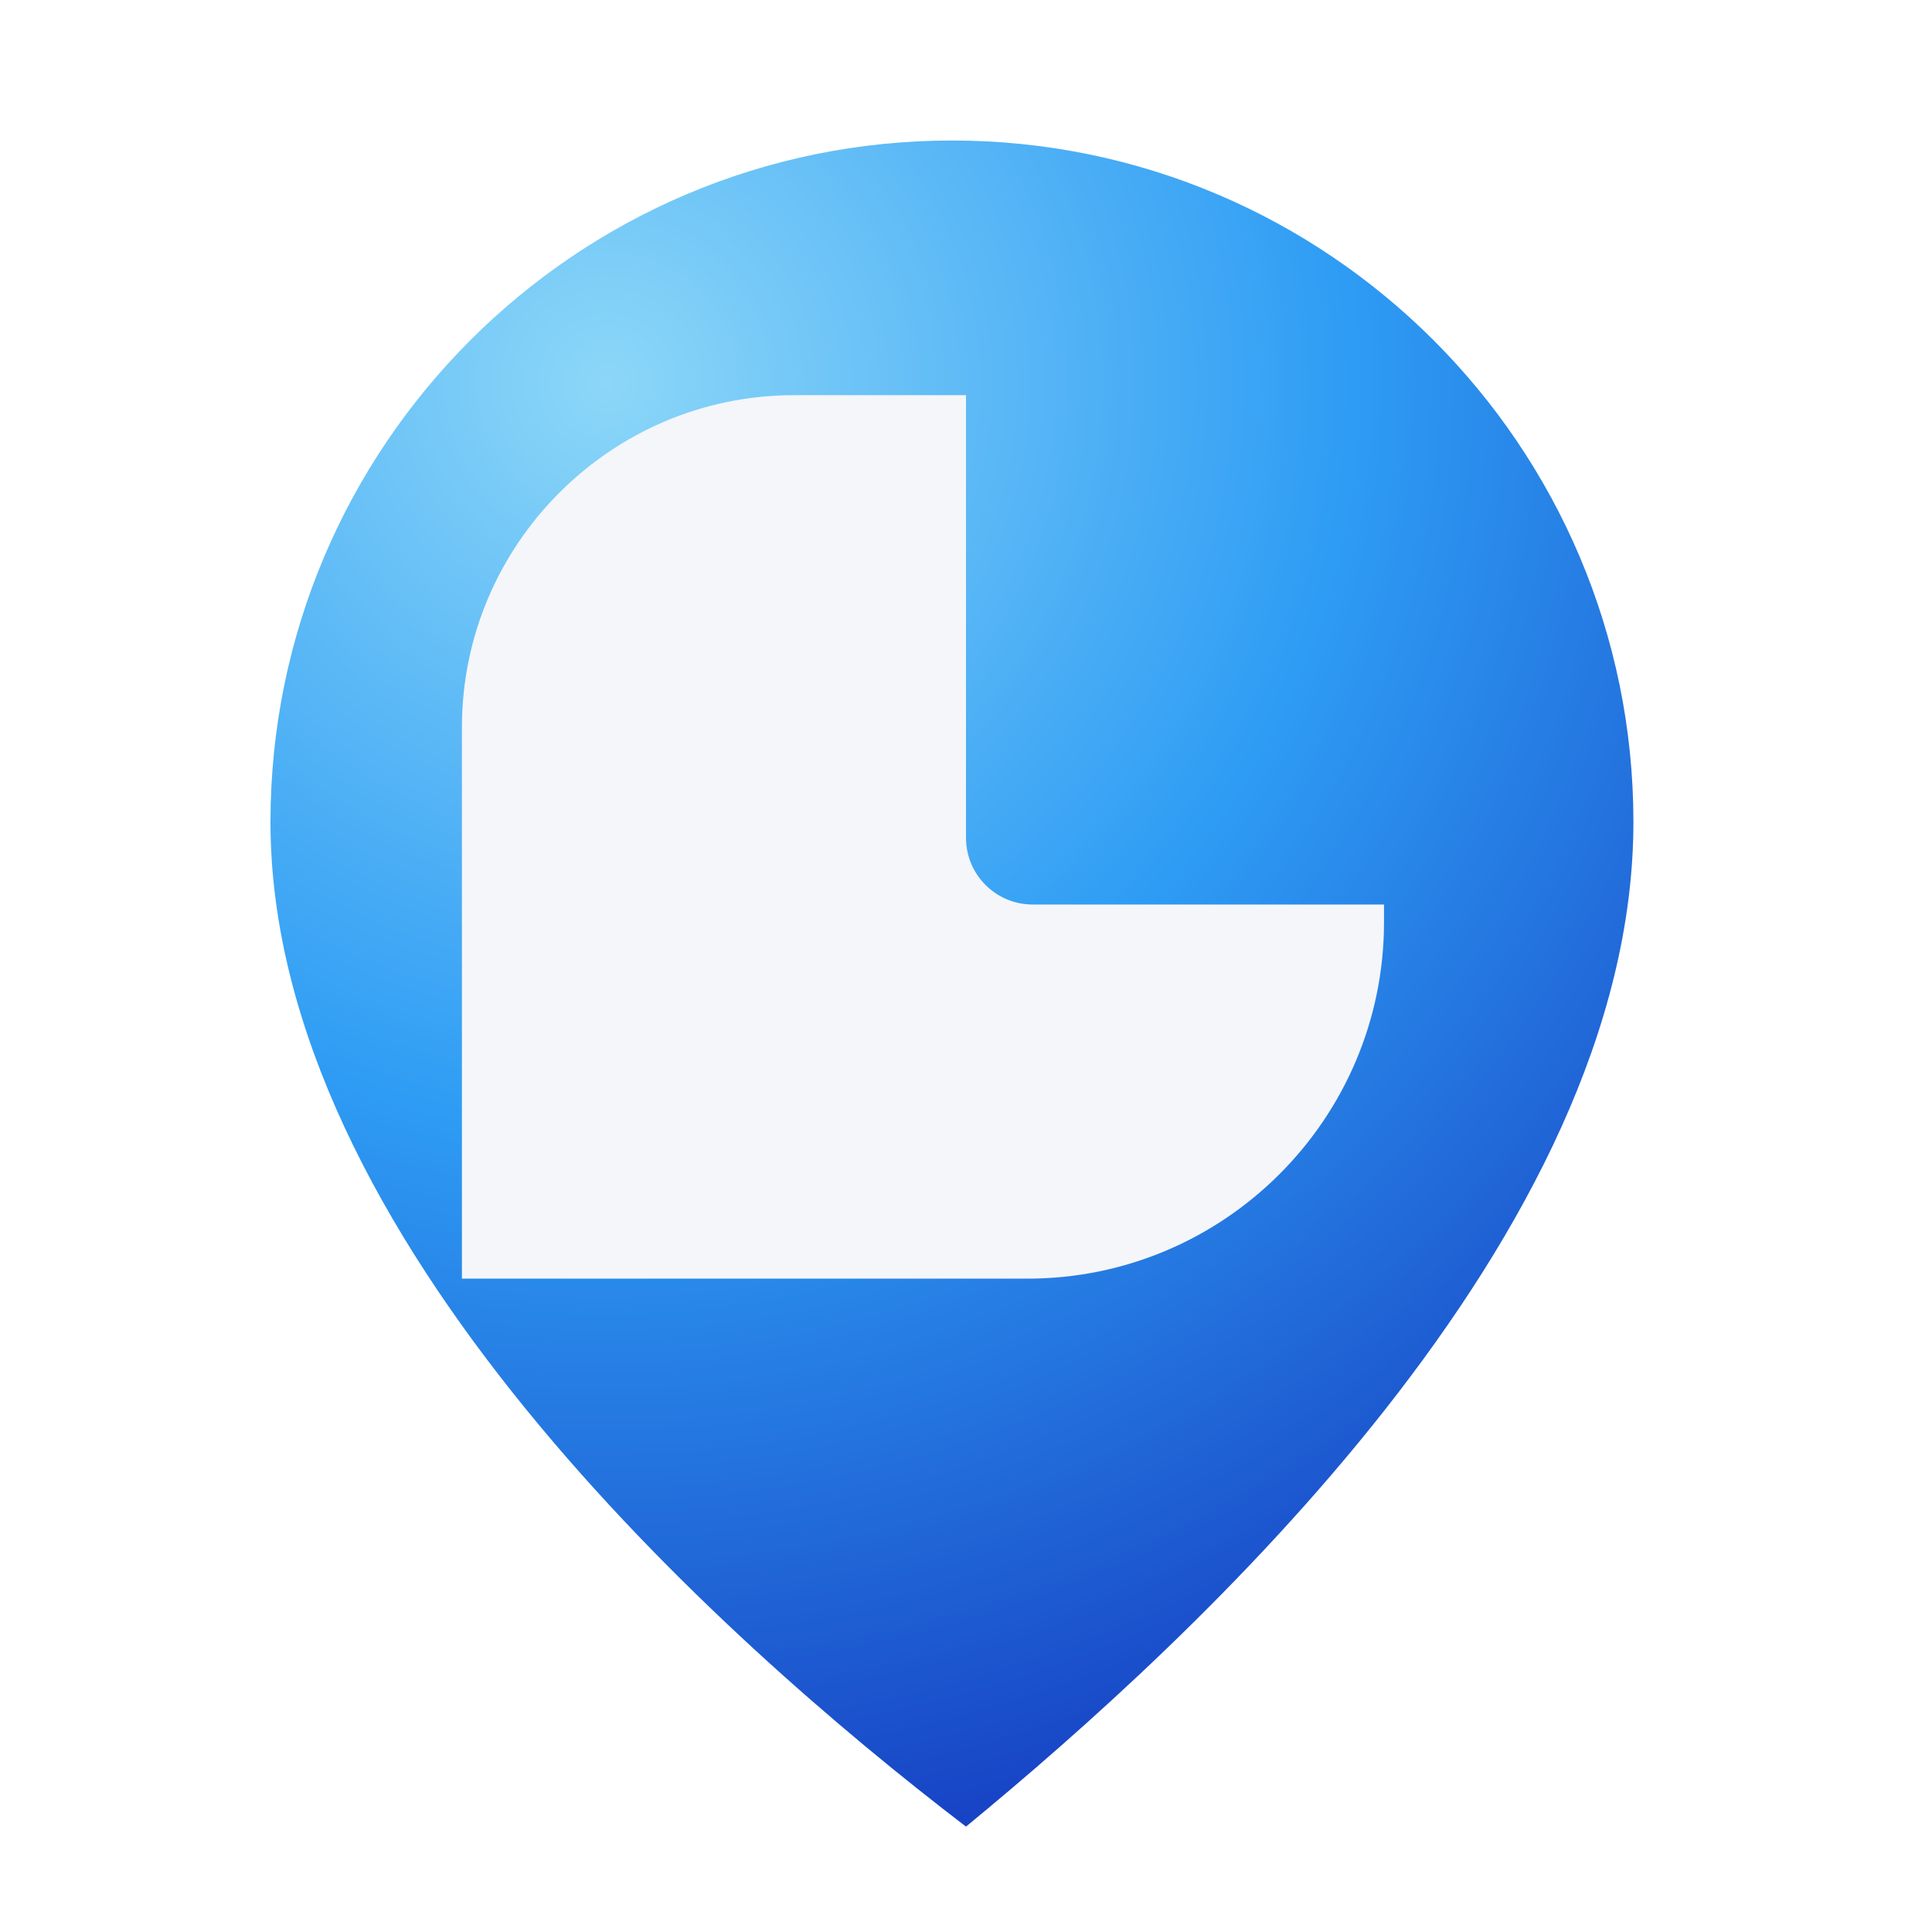
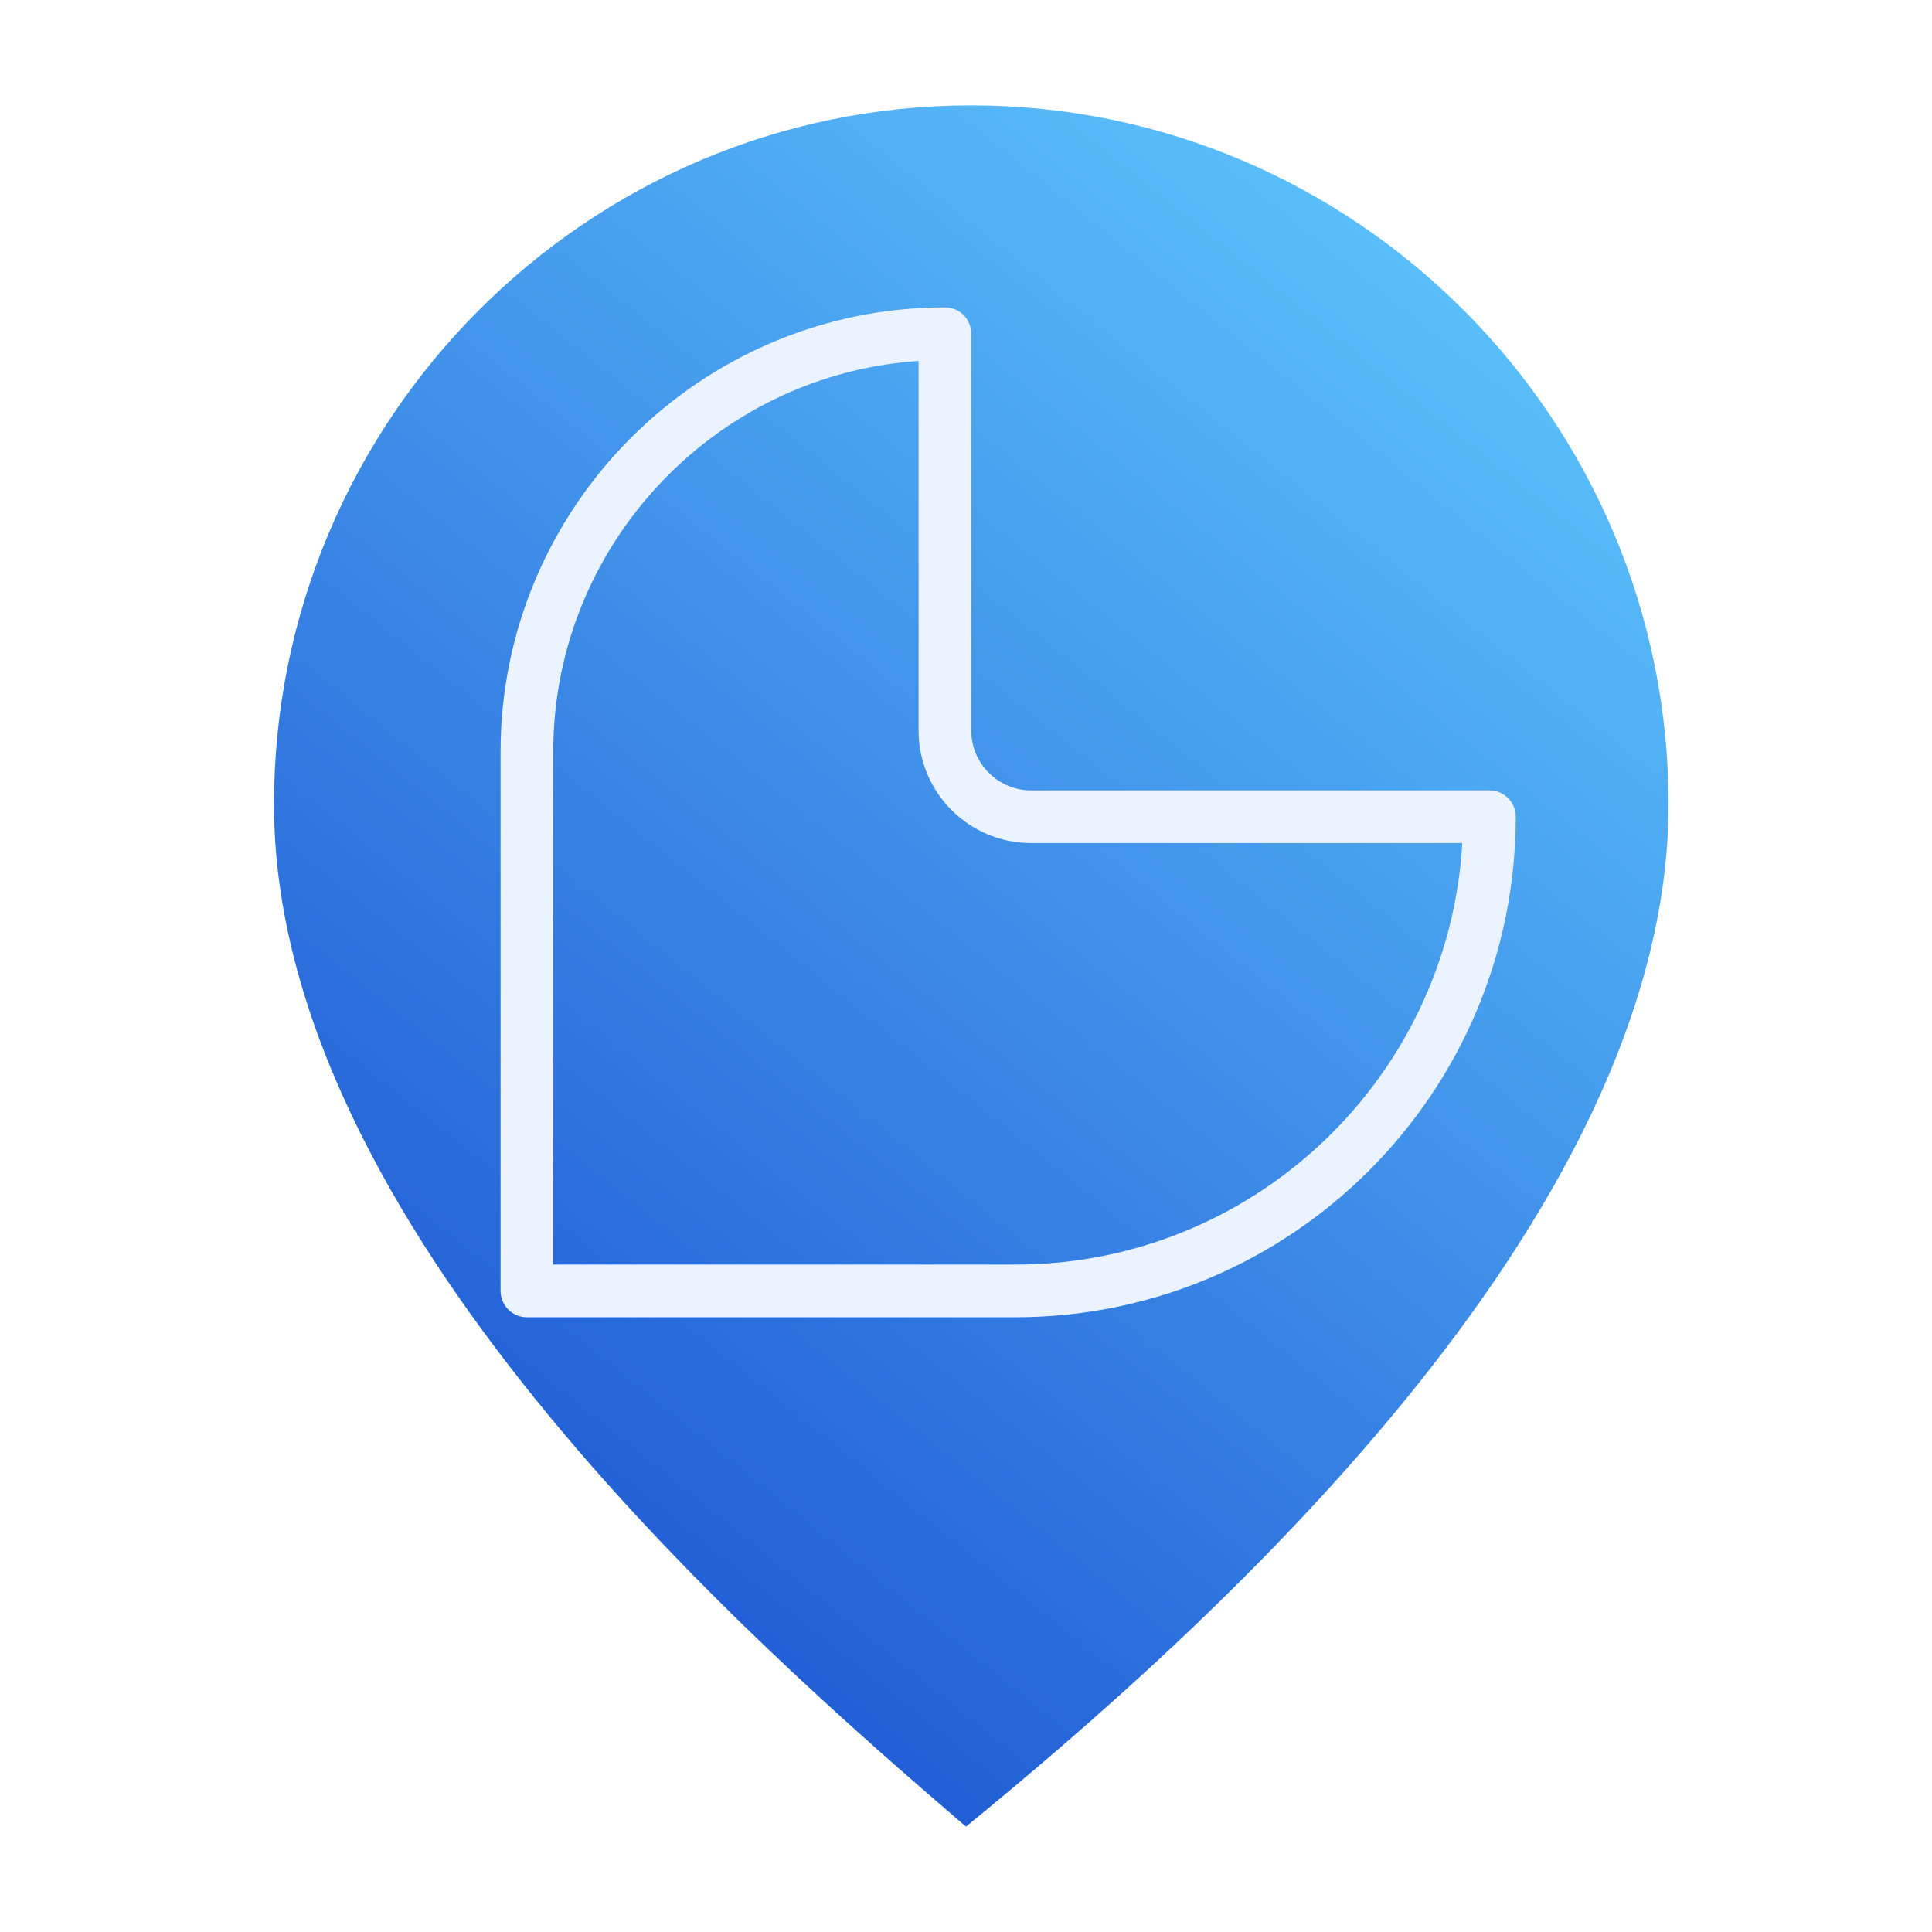
<svg xmlns="http://www.w3.org/2000/svg" width="110" height="110" viewBox="0 0 110 110" fill="none">
  <defs>
-     <radialGradient id="markGloss" cx="0" cy="0" r="1" gradientUnits="userSpaceOnUse" gradientTransform="translate(35 22) rotate(43) scale(84)">
-       <stop offset="0" stop-color="#8CD7F8" />
-       <stop offset="0.5" stop-color="#2E9CF4" />
-       <stop offset="1" stop-color="#1742C4" />
-     </radialGradient>
+     <linearGradient id="listojoBlueMark" x1="94" y1="10" x2="20" y2="102" gradientUnits="userSpaceOnUse">
+       <stop offset="0" stop-color="#62CCFF" />
+       <stop offset="1" stop-color="#1548CE" />
+     </linearGradient>
  </defs>
-   <path d="M55 104C68 93.3 93 70.4 93 46.8C93 25.4 75.6 8 54.2 8C32.8 8 15.4 25.4 15.4 46.8C15.4 70.4 41 93.3 55 104Z" fill="url(#markGloss)" />
-   <path d="M55 22.5H45.2C34.8 22.5 26.3 31 26.3 41.4V72.8H58.5C69.7 72.8 78.8 63.7 78.8 52.5V51.5H58.8C56.7 51.5 55 49.8 55 47.7V22.5Z" fill="#F4F6FA" />
+   <path d="M55 104C68.2 93.2 95 69.6 95 45.8C95 23.9 77.2 6 55.3 6C33.4 6 15.6 23.9 15.6 45.8C15.6 69.6 42.4 93.2 55 104Z" fill="url(#listojoBlueMark)" />
+   <path d="M53.8 19C40.7 19 30 29.7 30 42.8V73.5H57.8C72.7 73.5 84.8 61.4 84.8 46.5H58.7C56 46.5 53.8 44.3 53.8 41.6V19Z" fill="url(#listojoBlueMark)" stroke="#EAF3FF" stroke-width="3" stroke-linejoin="round" />
</svg>
